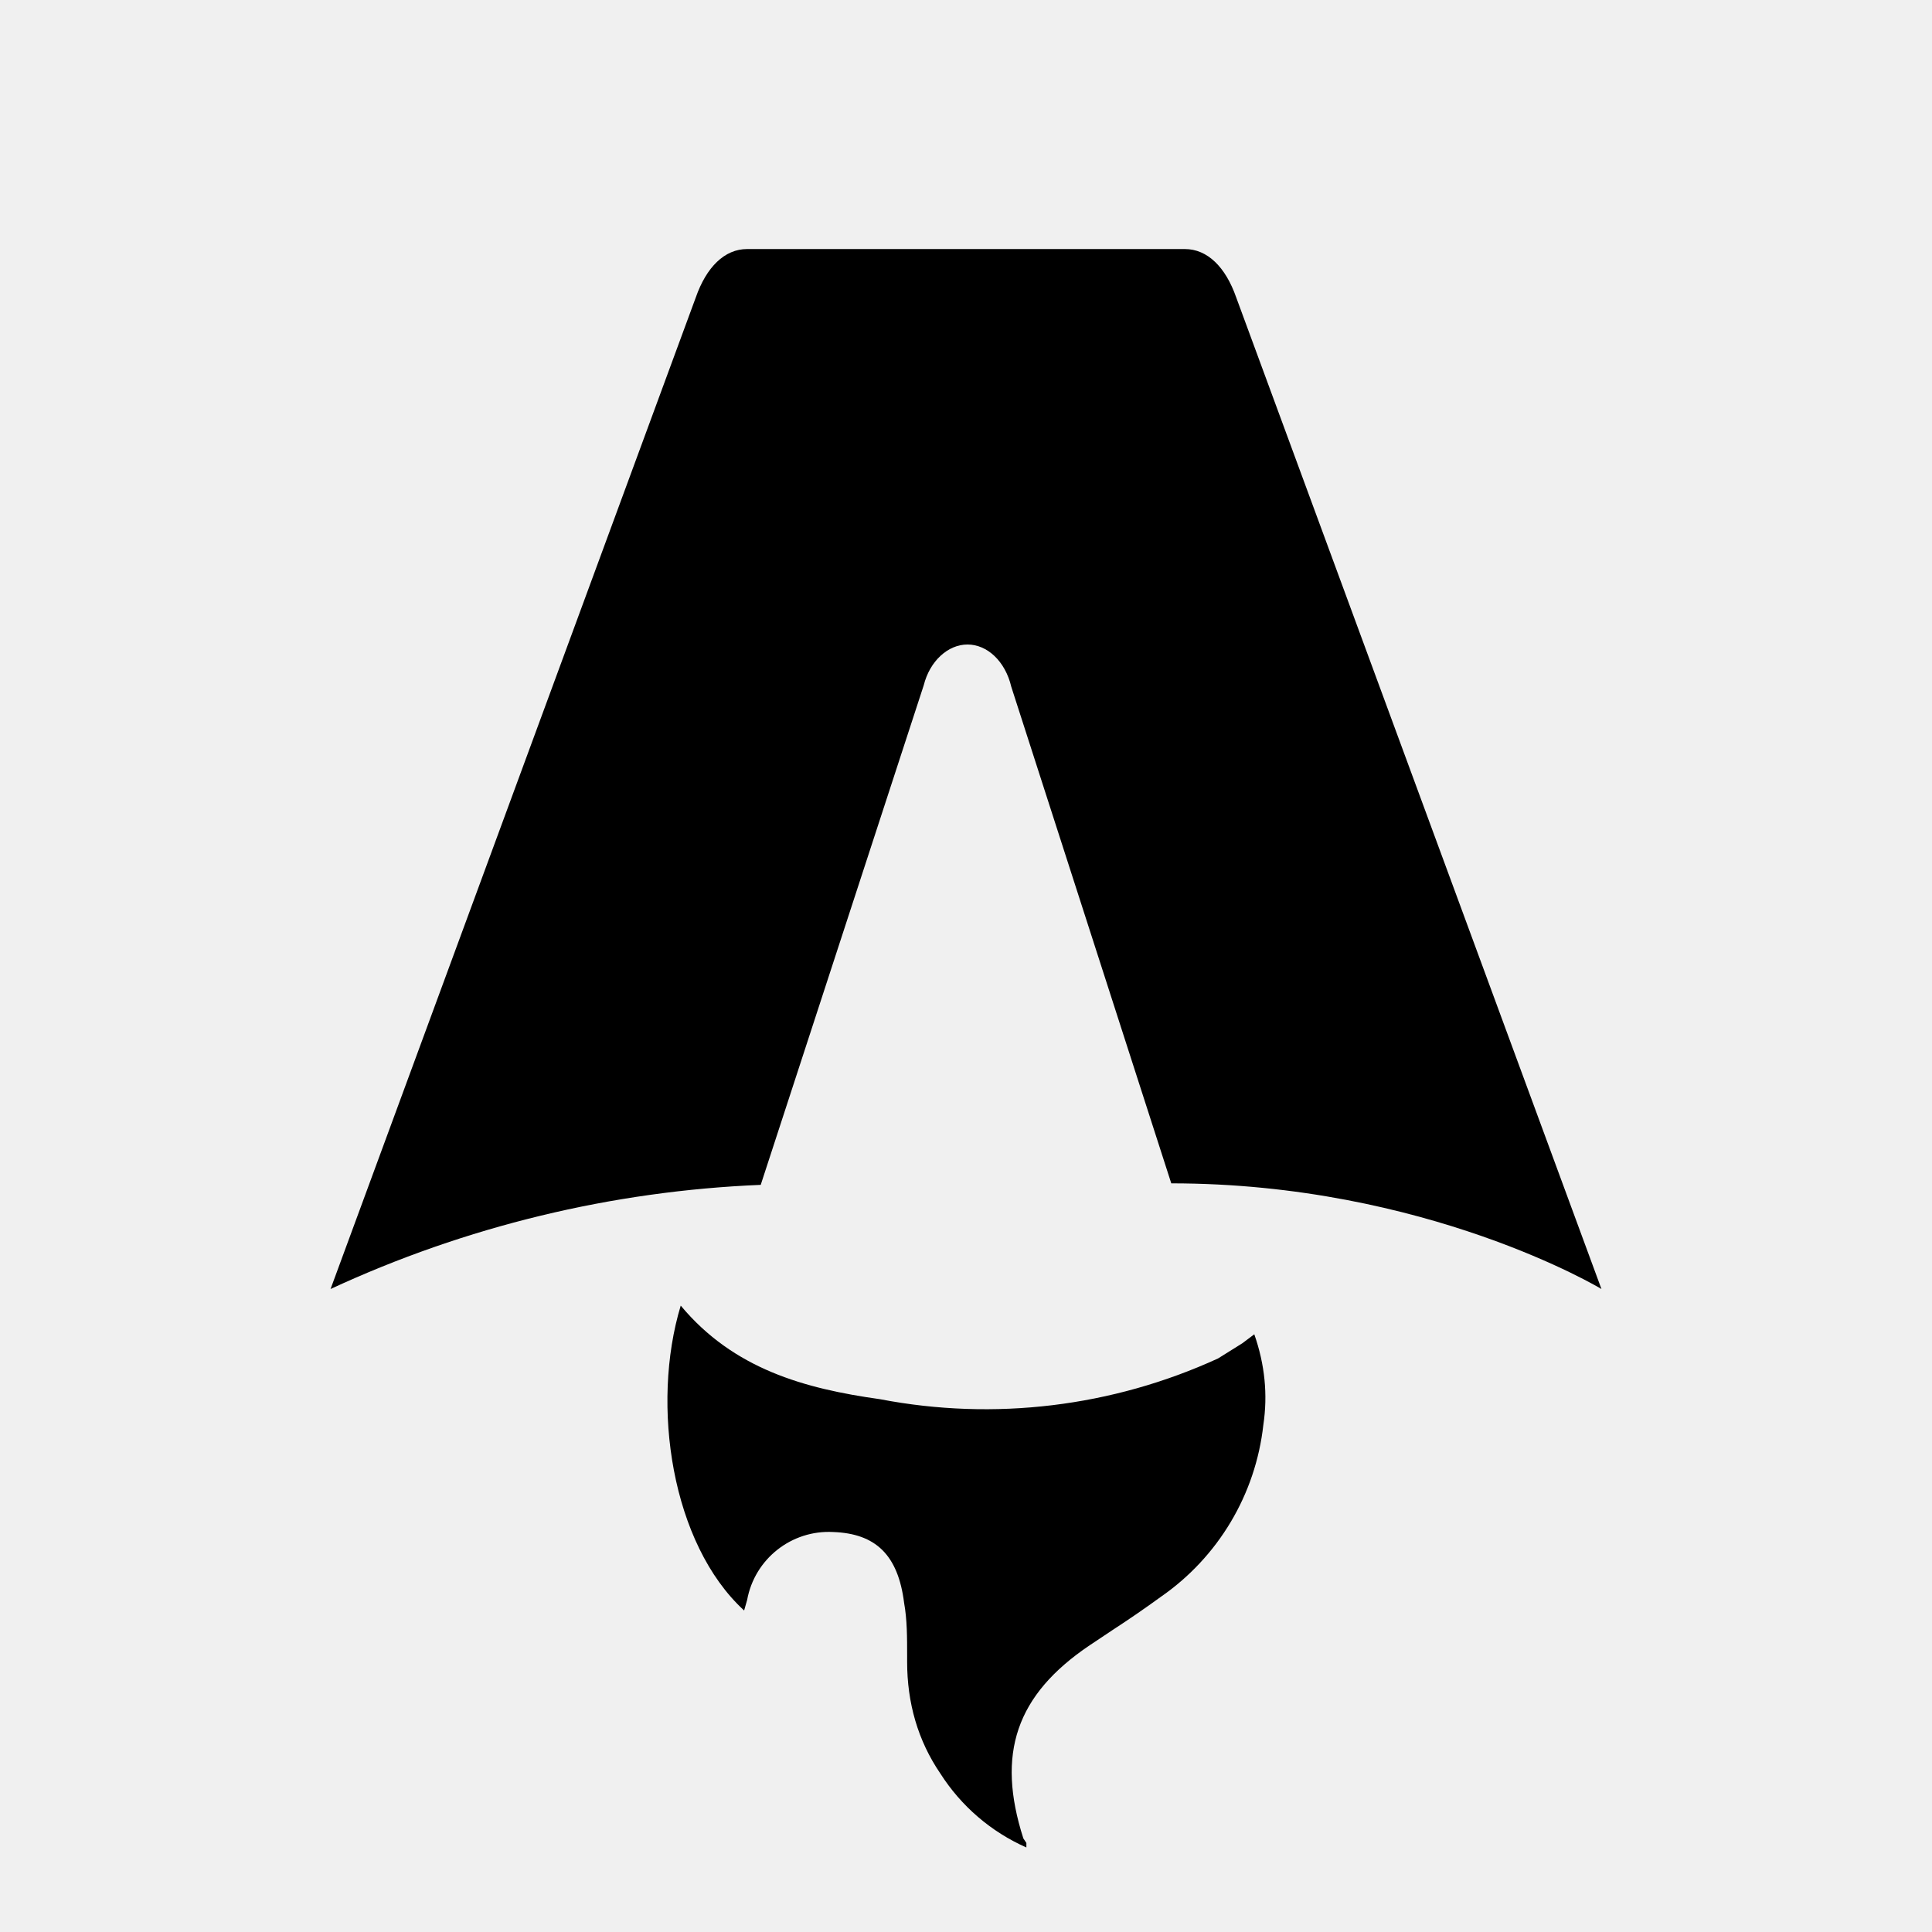
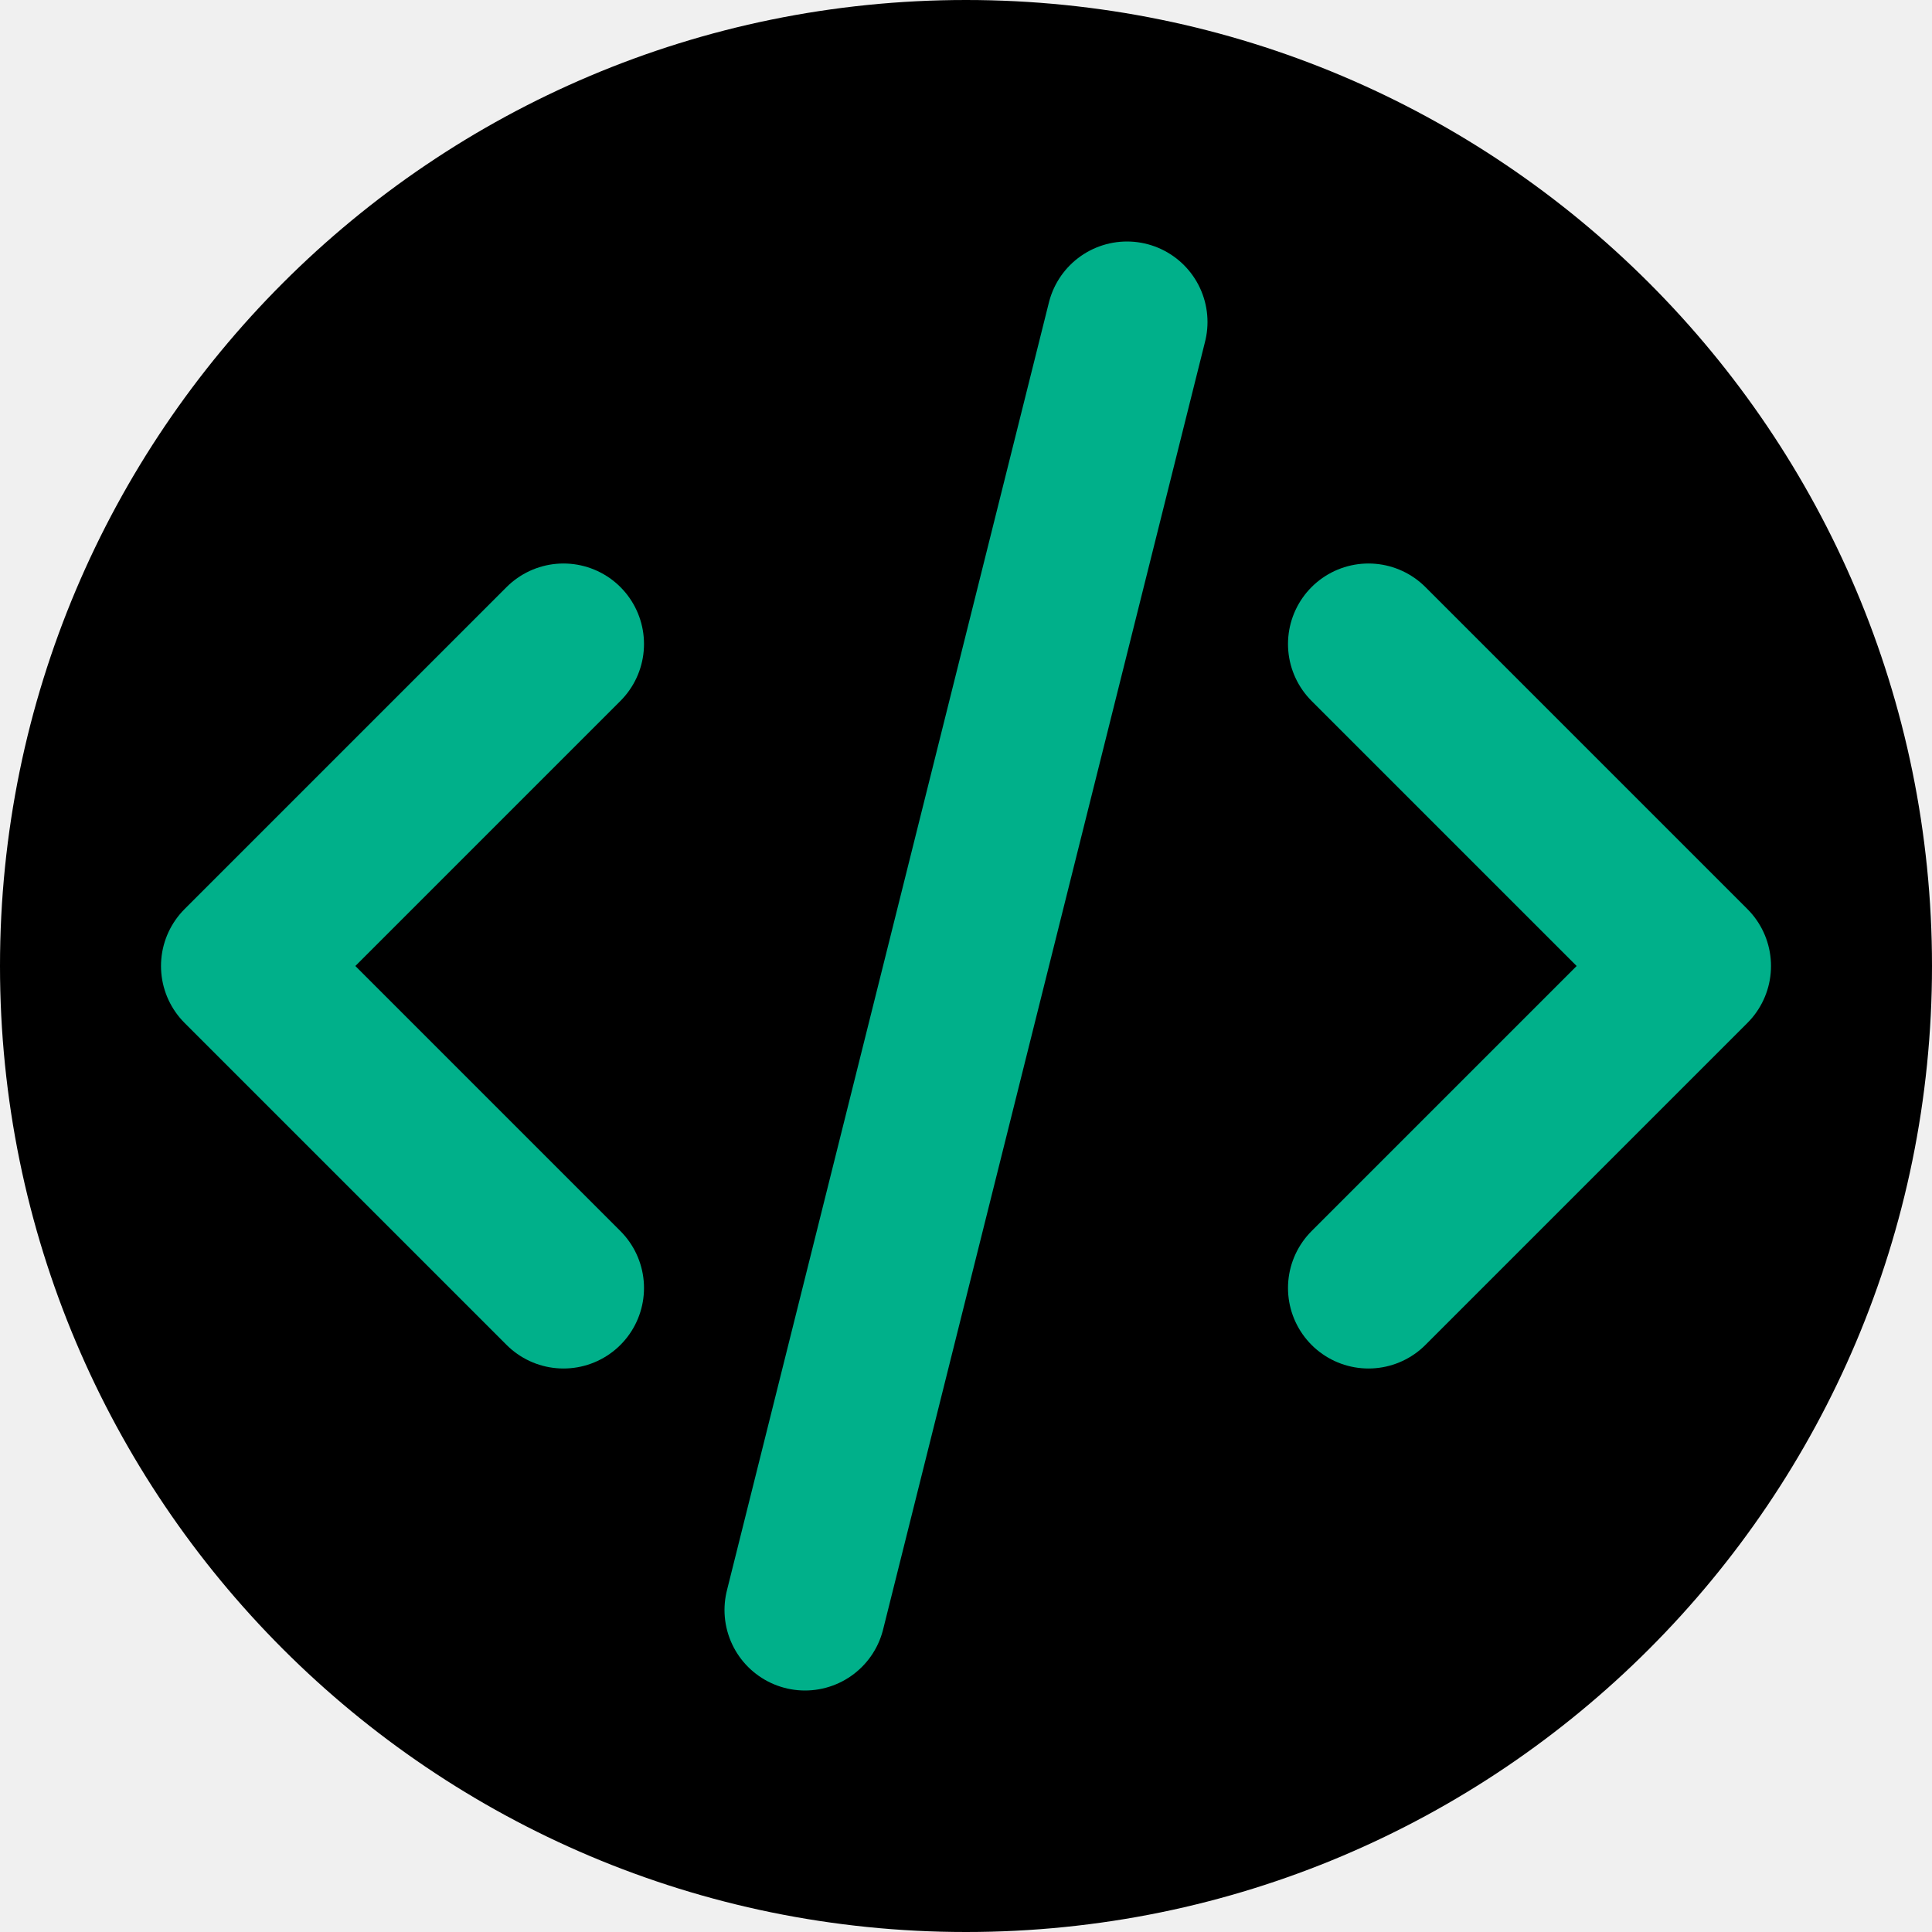
- <svg xmlns="http://www.w3.org/2000/svg" fill="none" viewBox="0 0 128 128">
-   <path d="M50.4 78.5a75.1 75.1 0 0 0-28.5 6.9l24.2-65.7c.7-2 1.9-3.2 3.4-3.2h29c1.5 0 2.7 1.2 3.4 3.2l24.2 65.7s-11.6-7-28.5-7L67 45.5c-.4-1.7-1.6-2.8-2.9-2.8-1.3 0-2.5 1.1-2.9 2.7L50.4 78.5Zm-1.1 28.2Zm-4.2-20.2c-2 6.6-.6 15.8 4.2 20.2a17.5 17.5 0 0 1 .2-.7 5.5 5.5 0 0 1 5.7-4.5c2.8.1 4.3 1.5 4.7 4.7.2 1.1.2 2.3.2 3.5v.4c0 2.7.7 5.2 2.2 7.4a13 13 0 0 0 5.7 4.9v-.3l-.2-.3c-1.8-5.6-.5-9.5 4.4-12.8l1.5-1a73 73 0 0 0 3.2-2.2 16 16 0 0 0 6.8-11.4c.3-2 .1-4-.6-6l-.8.6-1.6 1a37 37 0 0 1-22.4 2.7c-5-.7-9.7-2-13.2-6.2Z" />
-   <style>
-         path { fill: #000; }
-         @media (prefers-color-scheme: dark) {
-             path { fill: #FFF; }
-         }
-     </style>
+ <svg xmlns="http://www.w3.org/2000/svg" width="24" height="24" viewBox="0 0 24 24" fill="none">
+   <g clip-path="url(#clip0_24_8)">
+     <g clip-path="url(#clip1_24_8)">
+       <rect width="24" height="24" rx="12" fill="black" />
+       <path d="M7 8L3 12L7 16" stroke="#00B08A" stroke-width="2" stroke-linecap="round" stroke-linejoin="round" />
+       <path d="M17 8L21 12L17 16" stroke="#00B08A" stroke-width="2" stroke-linecap="round" stroke-linejoin="round" />
+       <path d="M14 4L10 20" stroke="#00B08A" stroke-width="2" stroke-linecap="round" stroke-linejoin="round" />
+     </g>
+   </g>
+   <defs>
+     <clipPath id="clip0_24_8">
+       <rect width="24" height="24" fill="white" />
+     </clipPath>
+     <clipPath id="clip1_24_8">
+       <rect width="24" height="24" fill="white" />
+     </clipPath>
+   </defs>
</svg>
